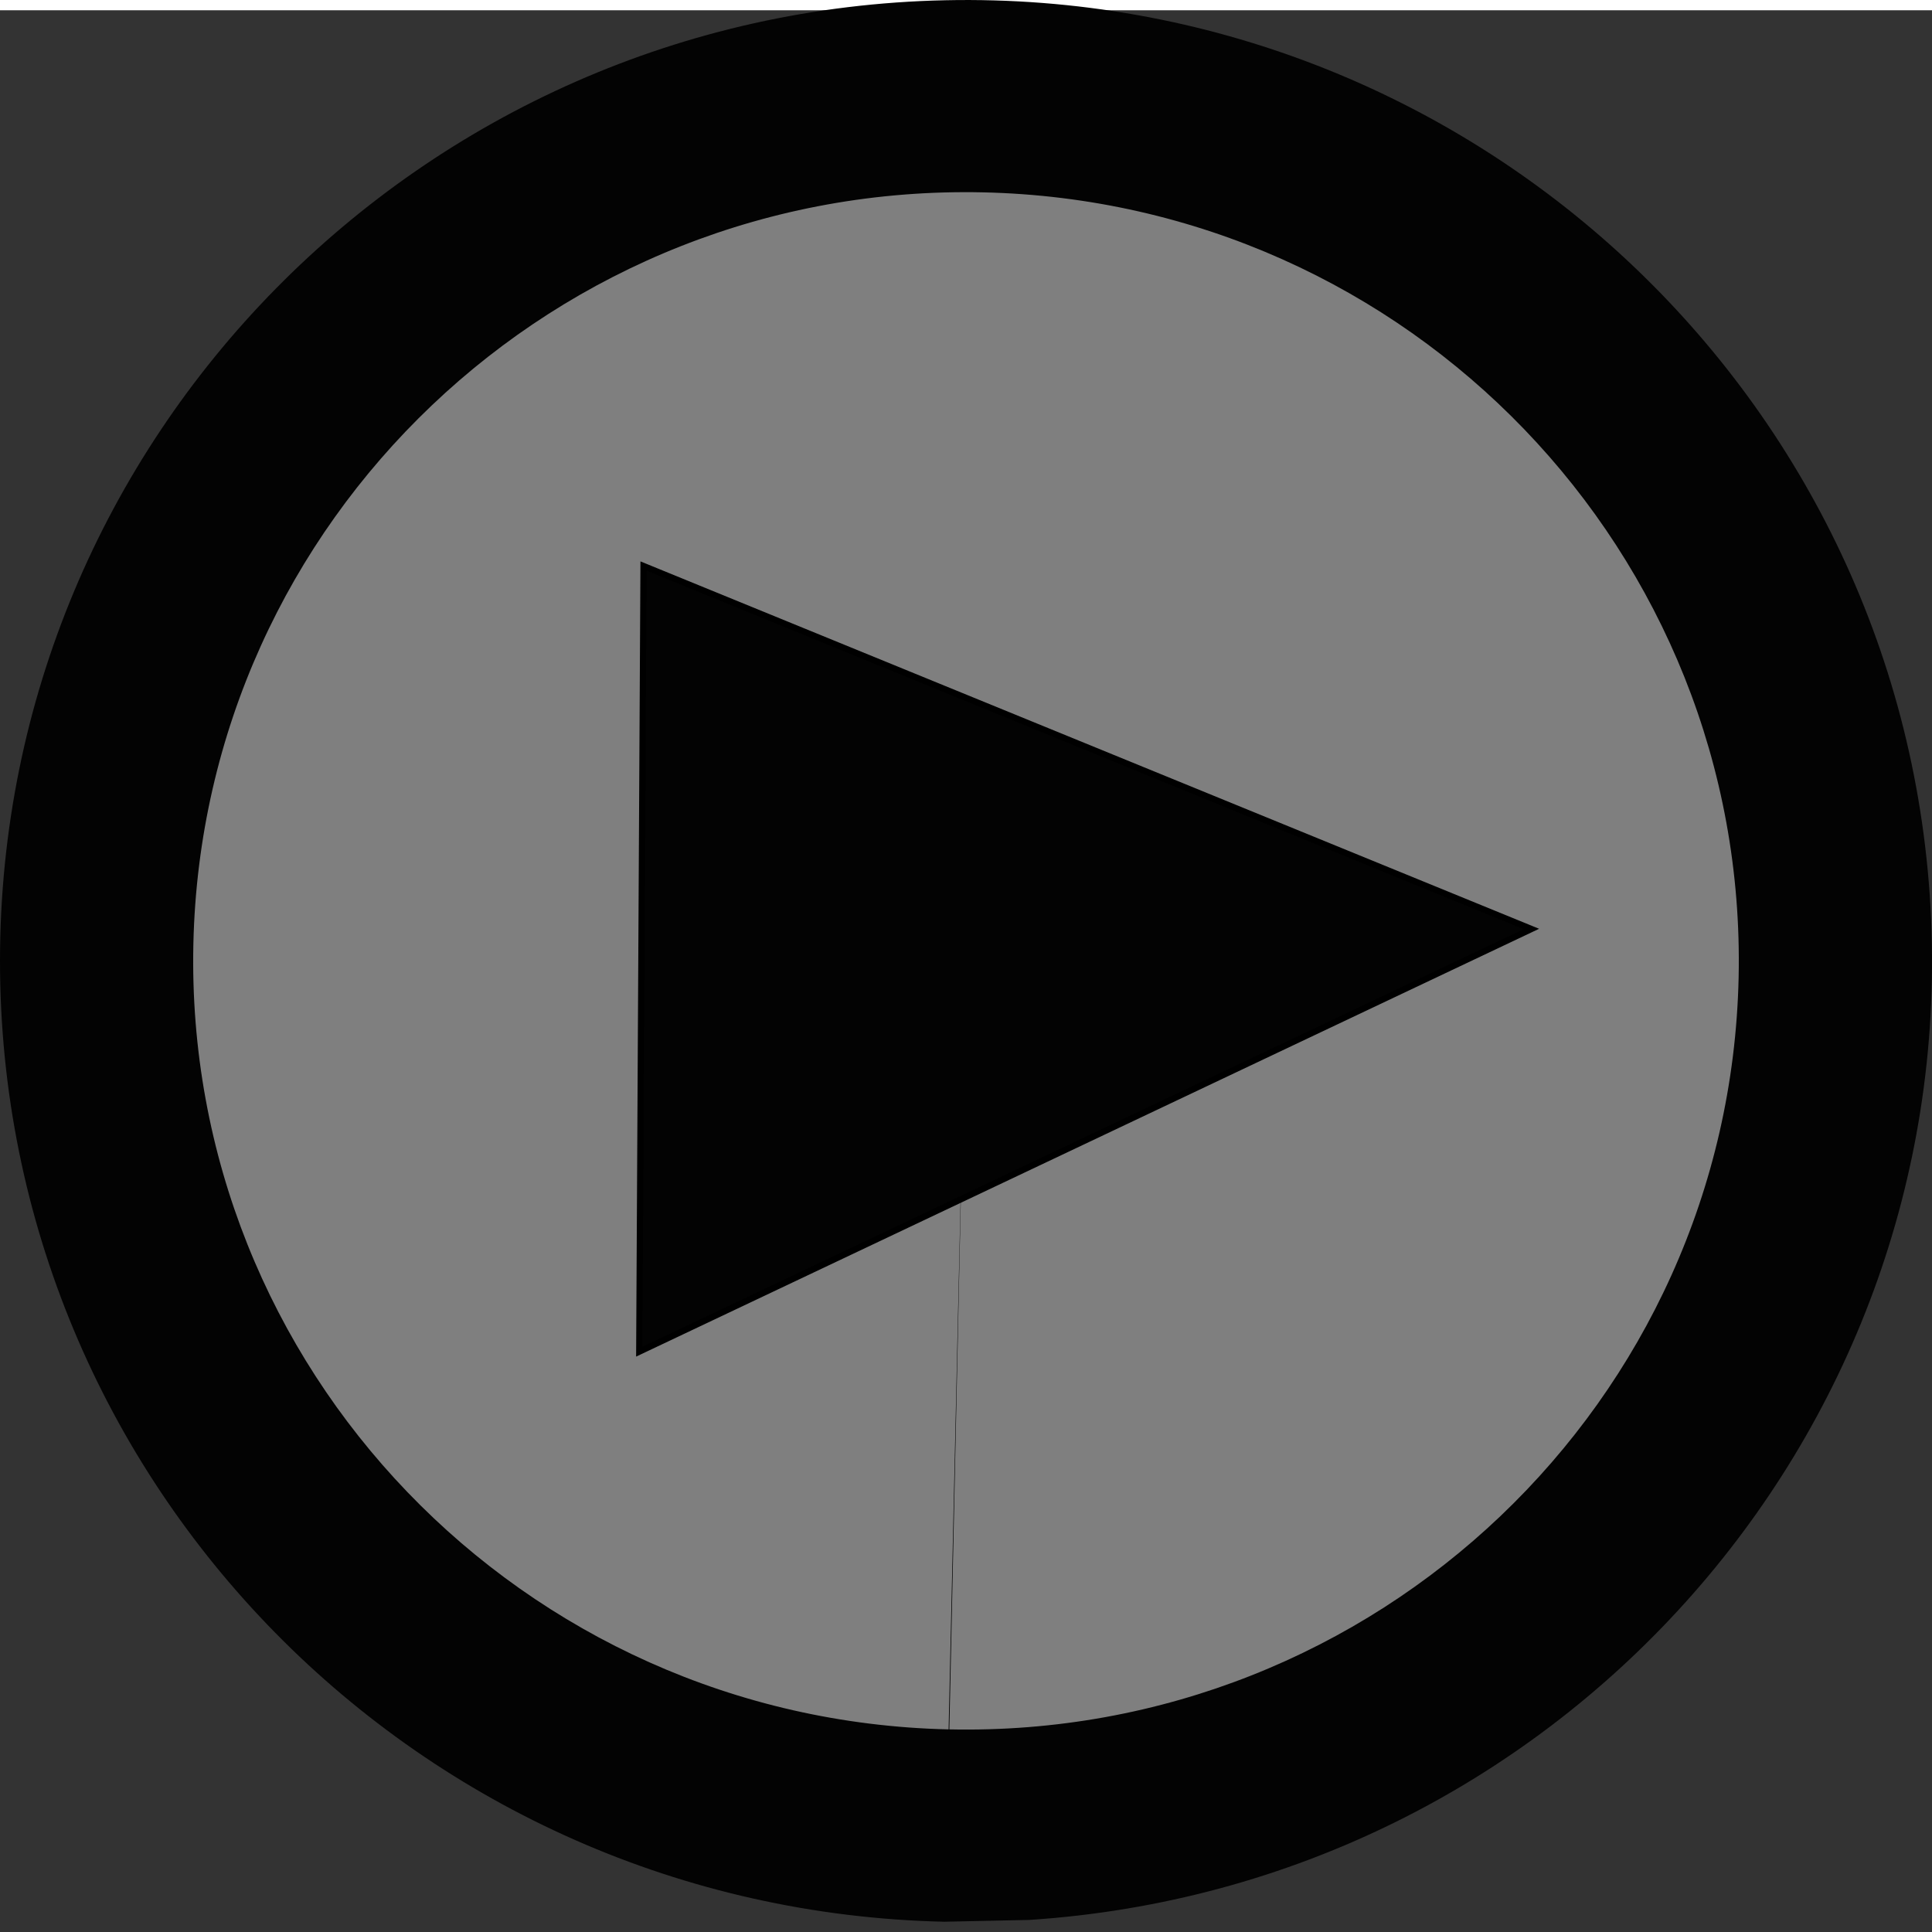
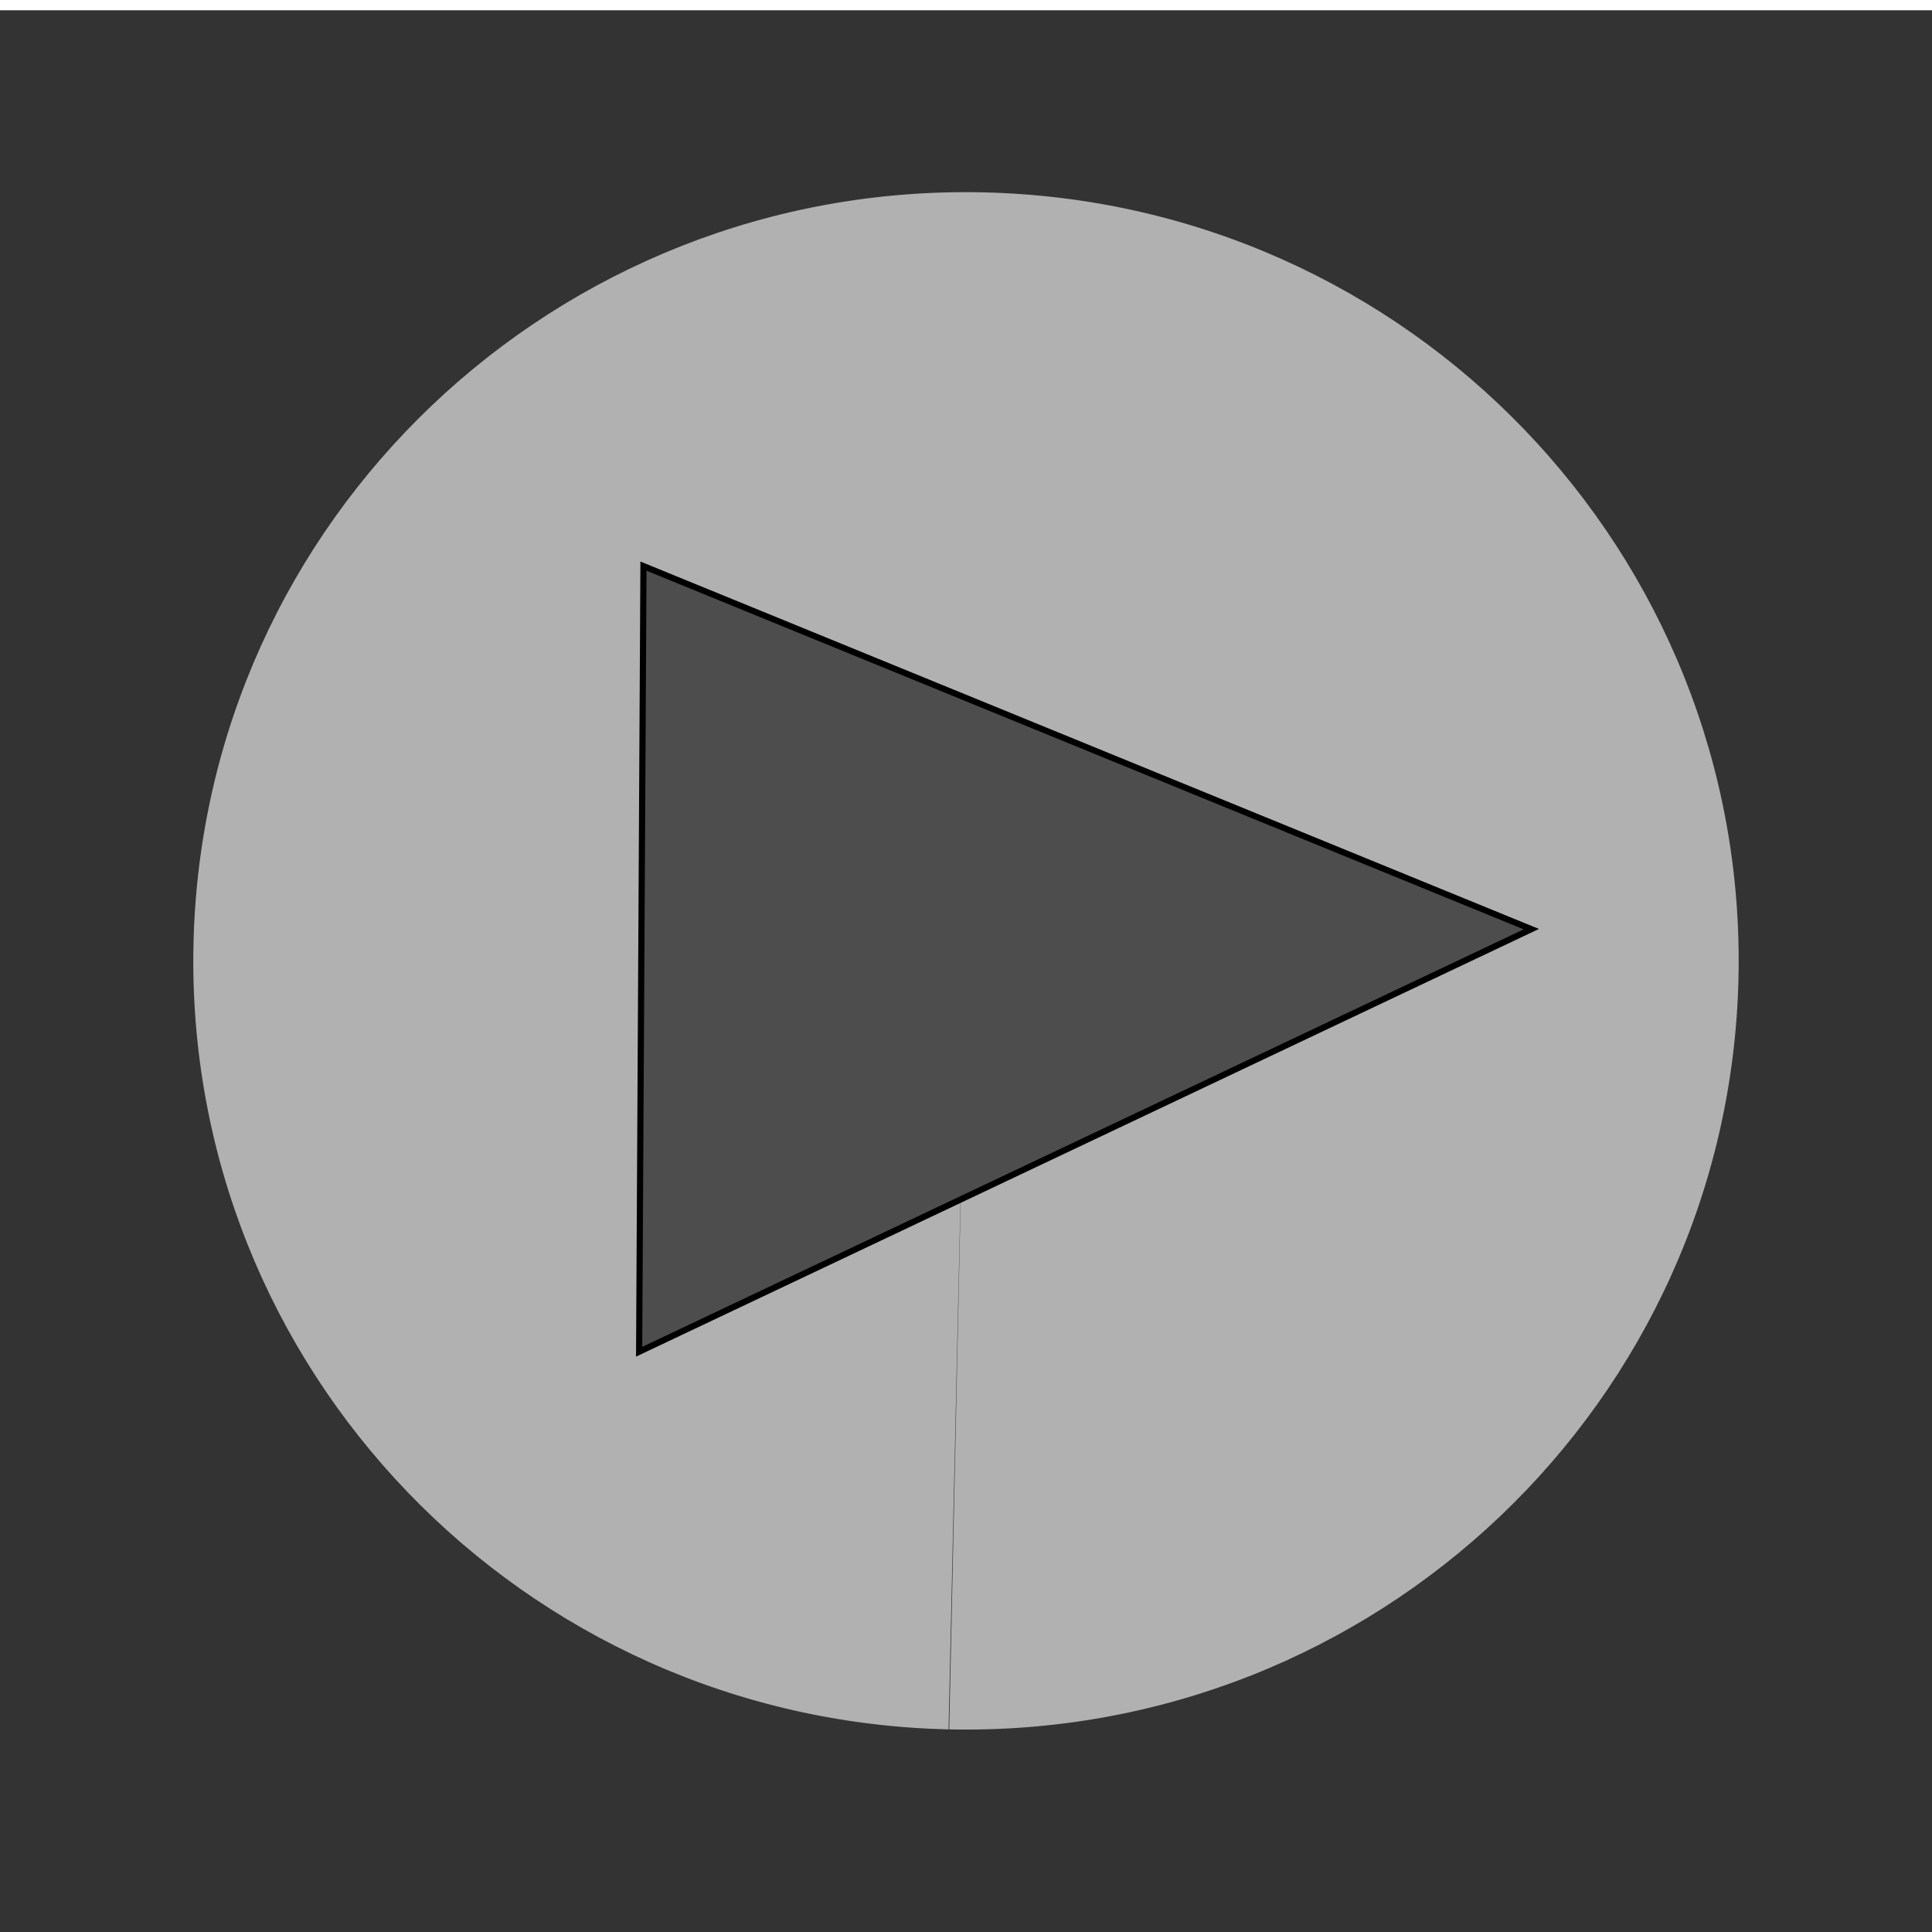
- <svg xmlns="http://www.w3.org/2000/svg" id="svg8" version="1.1" viewBox="0 0 32 32" height="32mm" width="32mm">
+ <svg xmlns="http://www.w3.org/2000/svg" width="8.467mm" height="8.467mm" viewBox="0 0 8.467 8.467" version="1.1" id="svg8">
  <defs id="defs2" />
-   <rect rx="2.3503045e-18" y="0.17" x="1.7763568e-15" height="31.83" width="32" id="rect2065" style="font-variation-settings:normal;display:inline;opacity:1;vector-effect:none;fill:#333333;fill-opacity:1;fill-rule:evenodd;stroke-width:0.085;stroke-linecap:butt;stroke-linejoin:miter;stroke-miterlimit:4;stroke-dasharray:none;stroke-dashoffset:0;stroke-opacity:1;stop-color:#000000;stop-opacity:1" />
-   <path d="M 15.64,31.83 A 16,15.917 0 0 1 1.5692705e-6,15.91 16,15.917 0 0 1 15.654,0.004 16,15.917 0 0 1 31.985,15.222 16,15.917 0 0 1 17.051,31.8" id="path2067" style="display:inline;fill:#030303;fill-opacity:1;fill-rule:evenodd;stroke-width:0.219;stroke-miterlimit:4;stroke-dasharray:none" />
-   <path d="M 15.712,28.644 A 12.8,12.732 0 0 1 3.203,15.631 12.8,12.732 0 0 1 16.282,3.186 12.8,12.732 0 0 1 28.797,16.193 12.8,12.732 0 0 1 15.724,28.644 L 16,15.915 Z" id="path2071" style="display:inline;fill:#808080;fill-opacity:0.99;fill-rule:evenodd;stroke-width:0.088;stroke-miterlimit:4;stroke-dasharray:none" />
-   <g style="display:inline" id="layer1">
-     <ellipse ry="6.366" rx="6.4" cy="15.696" cx="16.079" id="path2084" style="display:none;fill:#808080;fill-opacity:1;fill-rule:evenodd;stroke-width:0.084" />
-     <path id="path2198" d="m 10.659,9.375 14.706,6.012 v 0 L 10.588,22.388 Z" style="display:inline;fill:#030303;fill-opacity:1;stroke:#000000;stroke-width:0.103px;stroke-linecap:butt;stroke-linejoin:miter;stroke-opacity:1" />
+   <rect style="font-variation-settings:normal;display:inline;opacity:1;vector-effect:none;fill:#333333;fill-opacity:1;fill-rule:evenodd;stroke-width:0.022;stroke-linecap:butt;stroke-linejoin:miter;stroke-miterlimit:4;stroke-dasharray:none;stroke-dashoffset:0;stroke-opacity:1;stop-color:#000000;stop-opacity:1" id="rect2065" width="8.467" height="8.422" x="0" y="0.045" rx="6.2185138e-19" />
+   <path style="display:none;fill:#030303;fill-opacity:1;fill-rule:evenodd;stroke-width:0.219;stroke-miterlimit:4;stroke-dasharray:none" id="path2067" d="M 4.138,8.422 A 4.233,4.211 0 0 1 8.9203997e-7,4.209 4.233,4.211 0 0 1 4.142,9.8295831e-4 4.233,4.211 0 0 1 8.463,4.028 4.233,4.211 0 0 1 4.511,8.414" />
+   <path style="display:inline;fill:#b3b3b3;fill-opacity:0.99;fill-rule:evenodd;stroke-width:0.088;stroke-miterlimit:4;stroke-dasharray:none" id="path2071" d="M 4.157,7.579 A 3.387,3.369 0 0 1 0.848,4.136 3.387,3.369 0 0 1 4.308,0.843 3.387,3.369 0 0 1 7.619,4.284 3.387,3.369 0 0 1 4.16,7.579 l 0.073,-3.368 z" />
+   <g id="layer1" style="display:inline">
+     <path style="display:inline;fill:#4d4d4d;fill-opacity:1;stroke:#000000;stroke-width:0.027px;stroke-linecap:butt;stroke-linejoin:miter;stroke-opacity:1" d="m 2.82,2.481 3.891,1.591 v 0 l -3.91,1.852 z" id="path2198" />
  </g>
</svg>
